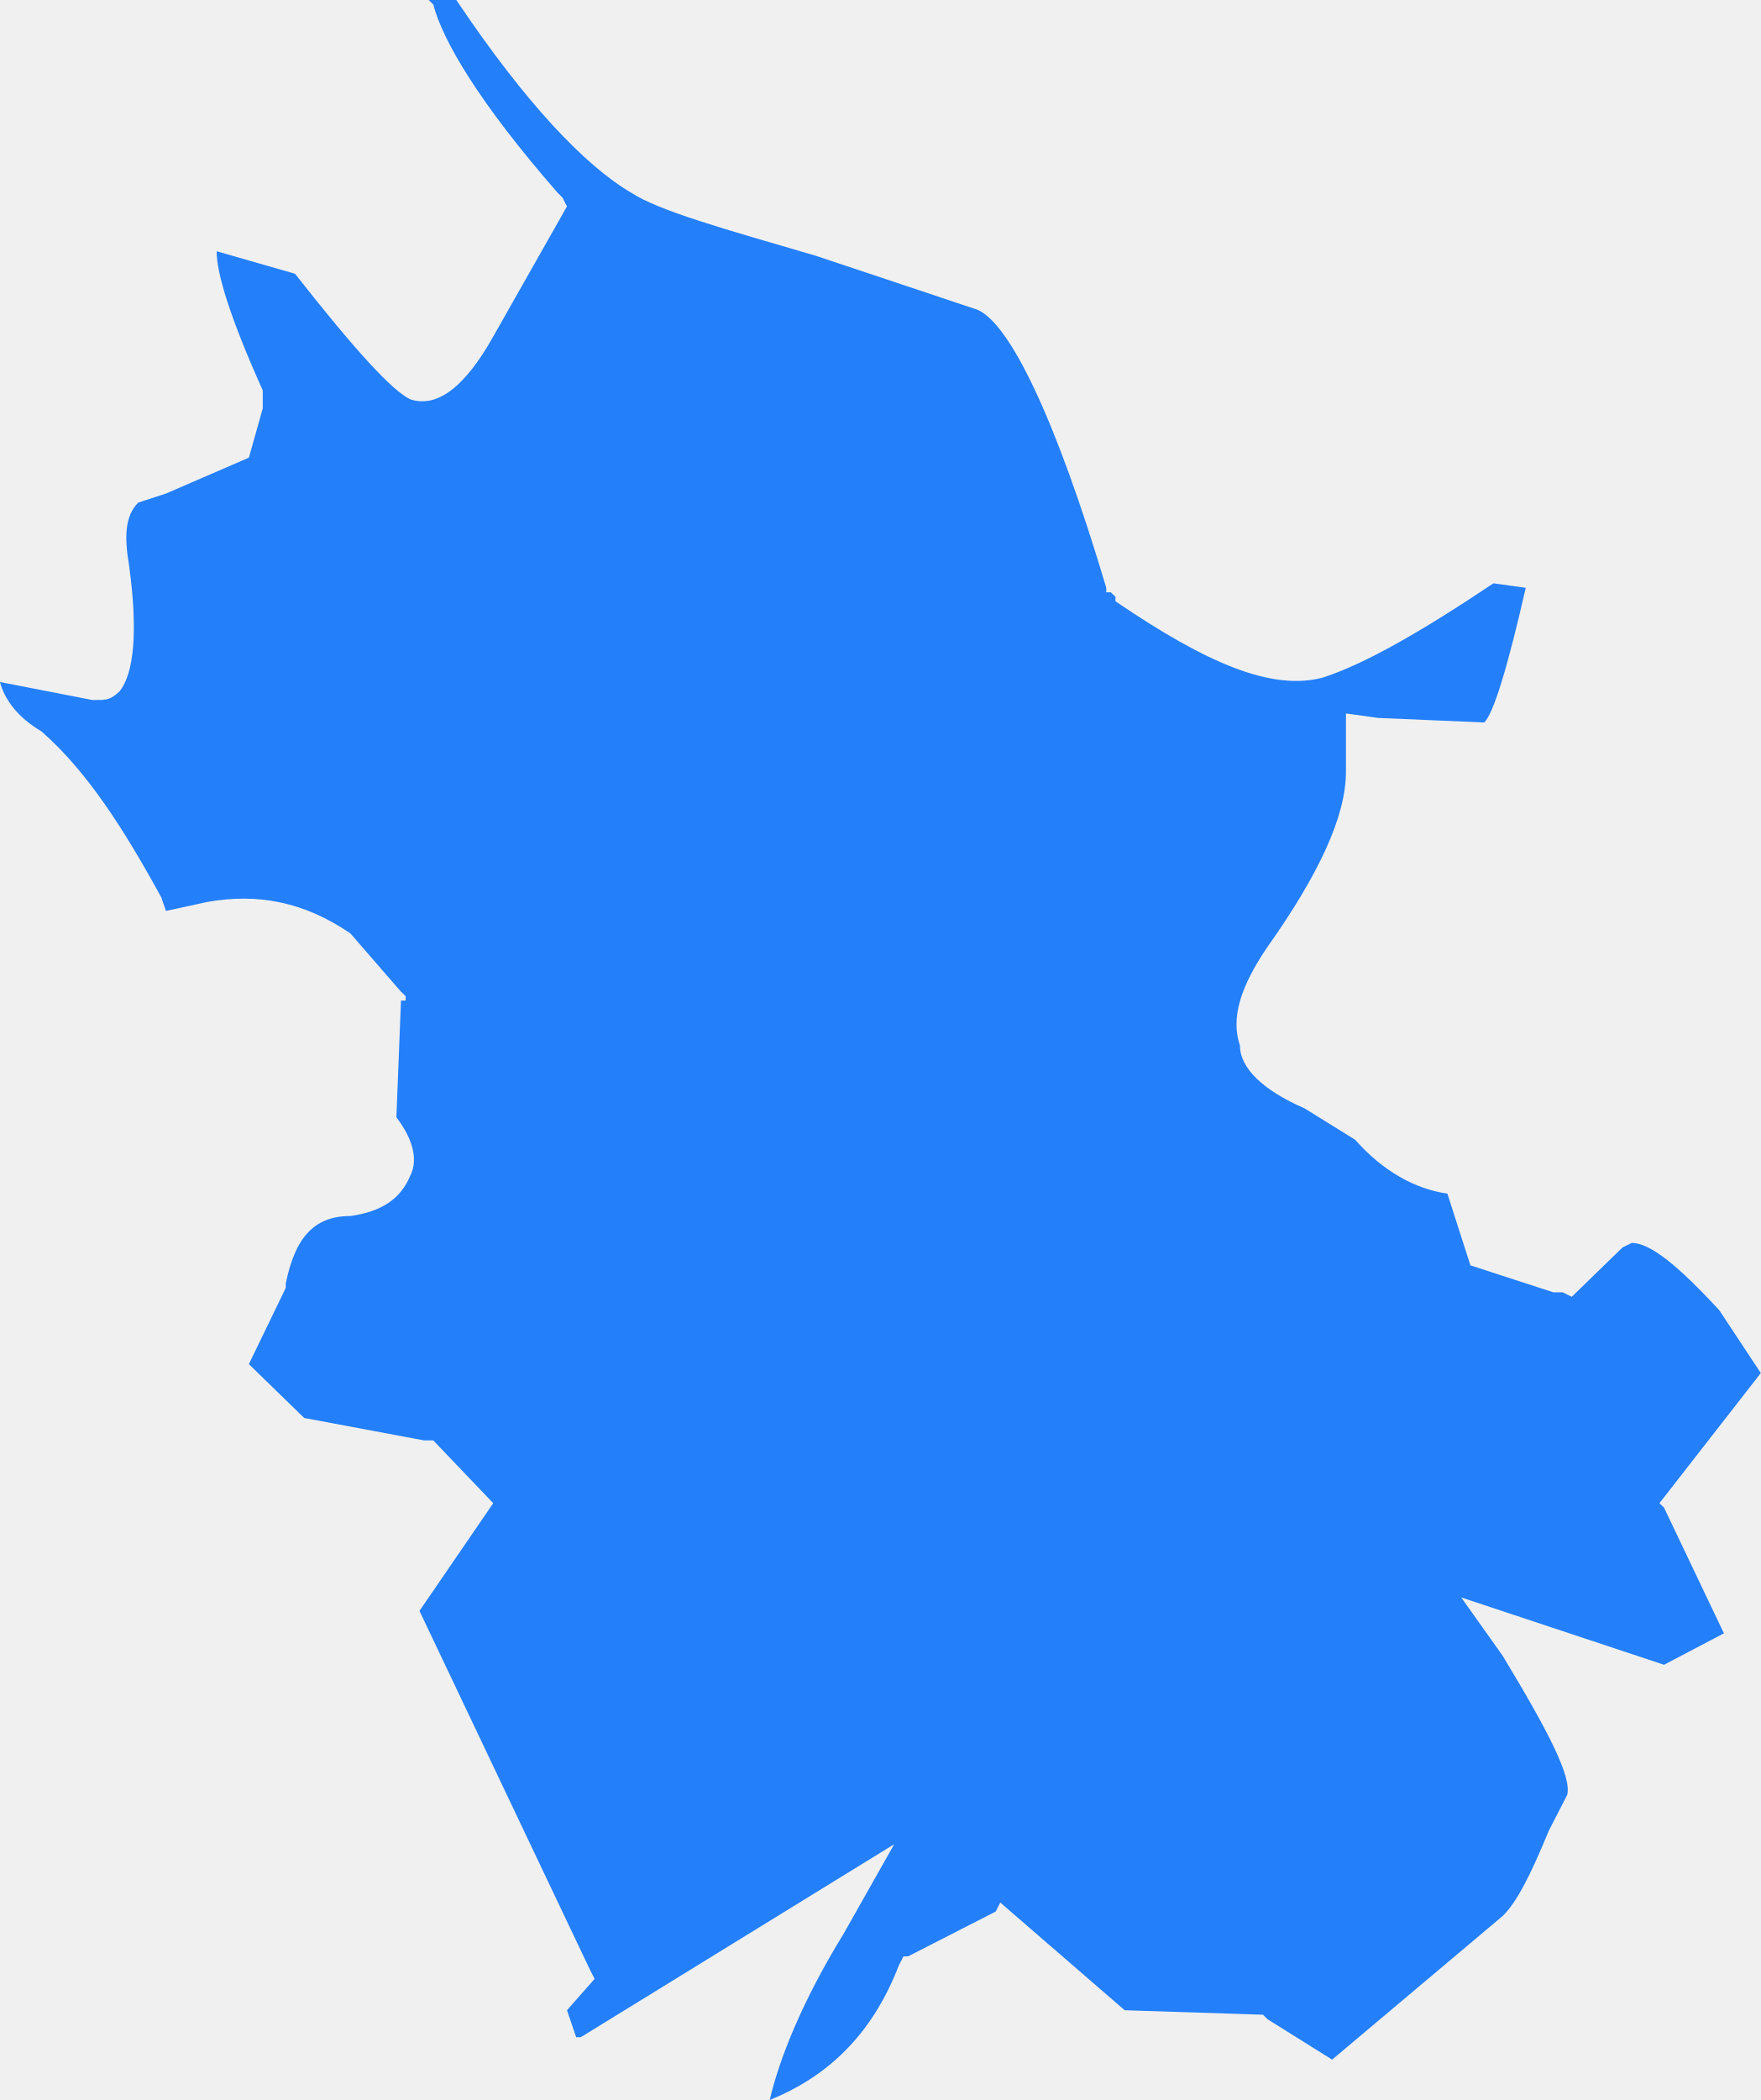
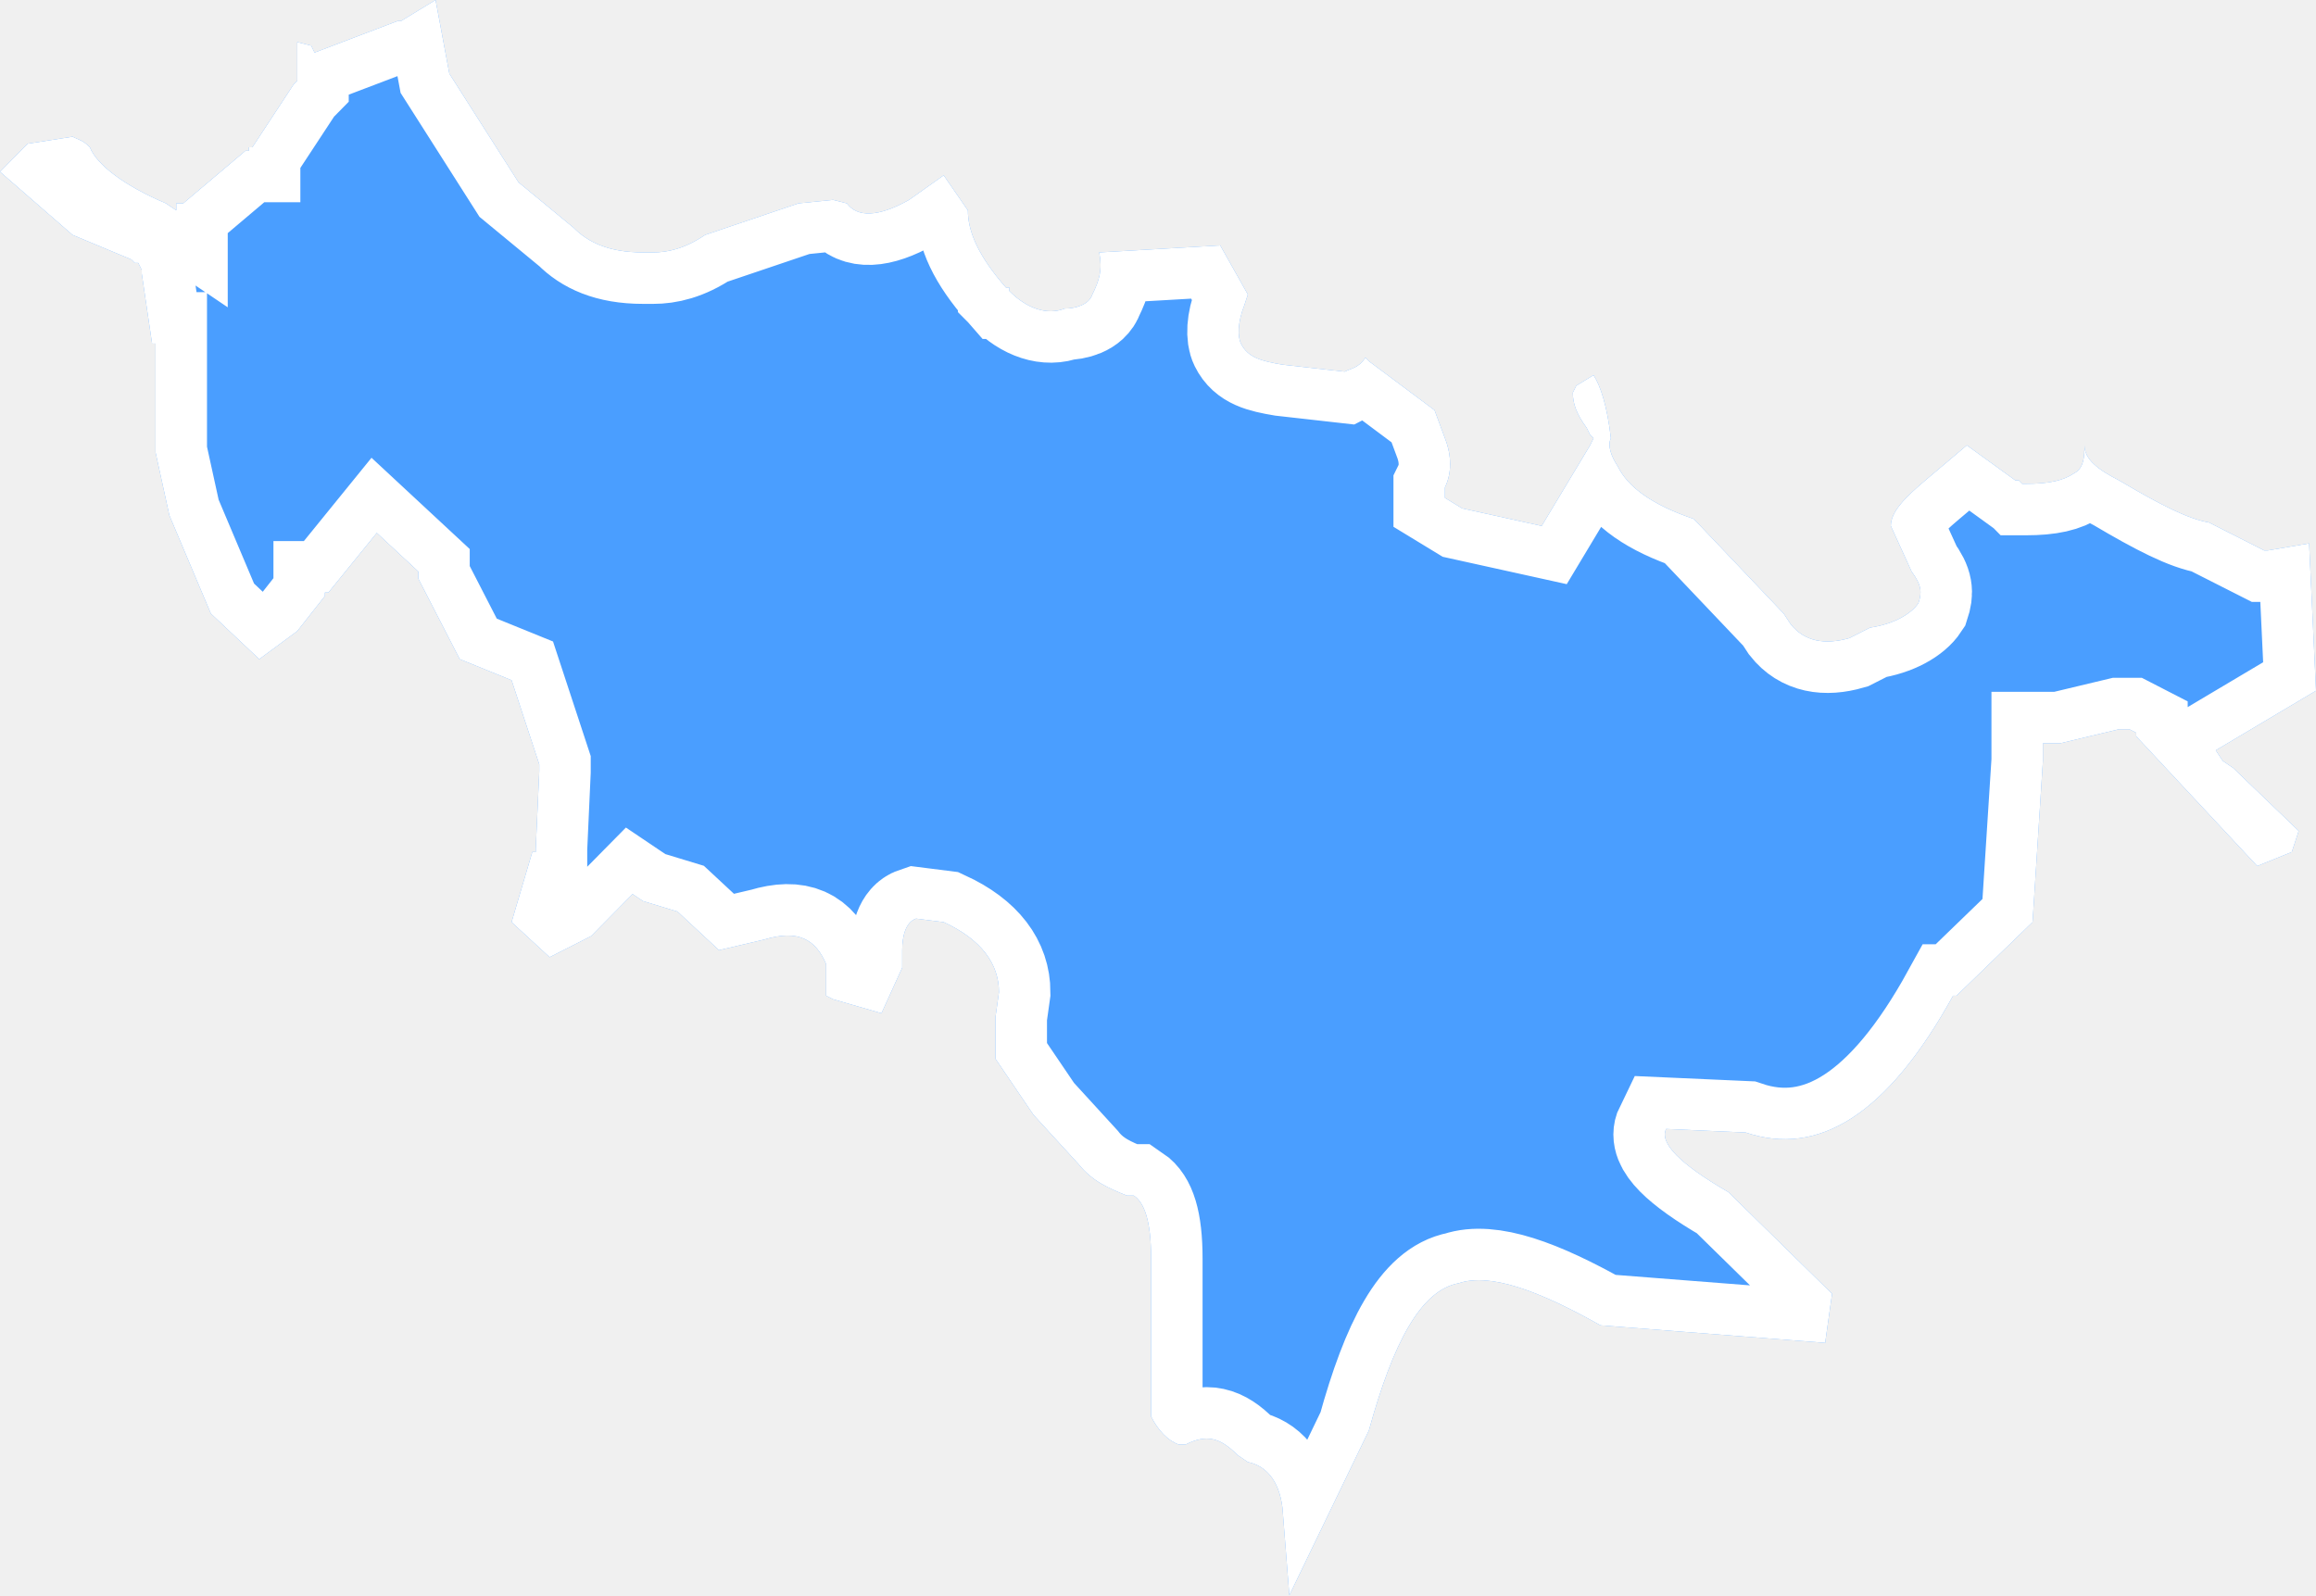
- <svg xmlns="http://www.w3.org/2000/svg" version="1.1" width="26px" height="31px">
-   <g transform="matrix(1 0 0 1 -2031 -1893 )">
-     <path d="M 16.471 8.81  L 16.403 8.744  L 16.335 8.744  C 16.335 8.744  16.335 8.677  16.335 8.677  C 15.586 6.16  14.906 4.769  14.429 4.571  C 14.429 4.571  12.047 3.776  12.047 3.776  C 10.686 3.378  9.733 3.113  9.325 2.848  C 8.644 2.451  7.759 1.524  6.738 0  C 6.738 0  6.33 0  6.33 0  C 6.33 0  6.398 0.066  6.398 0.066  C 6.534 0.596  7.079 1.524  8.236 2.848  C 8.236 2.848  8.304 2.915  8.304 2.915  L 8.372 3.047  C 8.372 3.047  7.283 4.968  7.283 4.968  C 6.874 5.697  6.466 6.028  6.058 5.895  C 5.785 5.763  5.241 5.167  4.356 4.041  C 4.356 4.041  3.199 3.709  3.199 3.709  C 3.199 4.041  3.403 4.703  3.88 5.763  C 3.88 5.763  3.88 5.829  3.88 5.829  L 3.88 5.895  L 3.88 5.962  L 3.88 6.028  L 3.675 6.756  L 2.45 7.286  C 2.45 7.286  2.042 7.419  2.042 7.419  C 1.838 7.618  1.838 7.949  1.906 8.346  C 2.042 9.34  1.974 9.936  1.77 10.201  C 1.634 10.333  1.565 10.333  1.429 10.333  C 1.429 10.333  1.361 10.333  1.361 10.333  C 1.361 10.333  0 10.068  0 10.068  C 0.068 10.333  0.272 10.598  0.613 10.797  C 1.293 11.393  1.838 12.254  2.382 13.248  C 2.382 13.248  2.45 13.447  2.45 13.447  C 2.45 13.447  3.063 13.314  3.063 13.314  C 3.812 13.182  4.492 13.314  5.173 13.778  C 5.173 13.778  5.921 14.639  5.921 14.639  L 5.99 14.705  L 5.99 14.771  L 5.921 14.771  C 5.921 14.771  5.853 16.494  5.853 16.494  C 6.058 16.759  6.194 17.09  6.058 17.355  C 5.921 17.686  5.649 17.885  5.173 17.951  C 4.628 17.951  4.356 18.282  4.22 18.944  C 4.22 18.944  4.22 19.011  4.22 19.011  L 3.675 20.137  L 4.492 20.932  L 6.262 21.263  L 6.398 21.263  L 7.283 22.19  L 6.194 23.78  L 8.712 29.079  L 8.78 29.212  L 8.372 29.675  L 8.508 30.073  L 8.576 30.073  L 13.204 27.224  C 13.204 27.224  12.455 28.549  12.455 28.549  C 11.843 29.543  11.503 30.404  11.366 31  C 12.183 30.669  12.864 30.073  13.272 29.013  C 13.272 29.013  13.34 28.88  13.34 28.88  L 13.408 28.88  L 14.702 28.218  L 14.77 28.085  L 16.607 29.675  L 18.649 29.741  L 18.717 29.808  L 19.67 30.404  C 19.67 30.404  22.188 28.284  22.188 28.284  C 22.393 28.085  22.597 27.688  22.869 27.026  C 22.869 27.026  23.141 26.496  23.141 26.496  C 23.209 26.231  22.869 25.568  22.188 24.442  C 22.188 24.442  21.576 23.581  21.576 23.581  L 24.571 24.575  L 25.455 24.111  L 24.571 22.256  L 24.503 22.19  L 26 20.269  C 26 20.269  25.387 19.342  25.387 19.342  C 24.775 18.679  24.366 18.348  24.094 18.348  C 24.094 18.348  23.958 18.415  23.958 18.415  L 23.209 19.143  L 23.073 19.077  L 22.937 19.077  L 21.712 18.679  C 21.712 18.679  21.372 17.62  21.372 17.62  C 20.895 17.553  20.419 17.288  20.01 16.825  C 20.01 16.825  19.262 16.361  19.262 16.361  C 18.649 16.096  18.309 15.765  18.309 15.434  C 18.173 15.036  18.309 14.573  18.717 13.976  C 19.466 12.917  19.874 12.056  19.874 11.393  C 19.874 11.393  19.874 10.532  19.874 10.532  L 20.351 10.598  C 20.351 10.598  21.916 10.665  21.916 10.665  C 22.052 10.532  22.257 9.87  22.529 8.677  C 22.529 8.677  22.052 8.611  22.052 8.611  C 20.963 9.34  20.147 9.803  19.534 10.002  C 18.785 10.201  17.832 9.803  16.471 8.876  C 16.471 8.876  16.471 8.81  16.471 8.81  Z " fill-rule="nonzero" fill="#237ffa" stroke="none" transform="matrix(1 0 0 1 2031 1893 )" />
+ <svg xmlns="http://www.w3.org/2000/svg" version="1.1" width="45px" height="31px">
+   <defs>
+     <mask fill="white" id="clip299">
+       <path d="M 10.075 3.543  L 8.731 1.431  L 8.463 0  L 7.791 0.409  L 7.724 0.409  L 6.112 1.022  L 6.045 0.886  L 5.776 0.818  L 5.776 1.567  L 5.709 1.635  L 4.903 2.862  L 4.836 2.862  L 4.836 2.93  L 4.769 2.93  L 3.56 3.952  L 3.425 3.952  L 3.425 4.088  C 3.425 4.088  3.224 3.952  3.224 3.952  C 2.418 3.611  1.881 3.202  1.746 2.862  C 1.612 2.725  1.545 2.725  1.41 2.657  C 1.41 2.657  0.537 2.793  0.537 2.793  L 0 3.338  L 1.41 4.565  L 2.552 5.042  L 2.619 5.11  L 2.687 5.11  L 2.754 5.246  L 2.754 5.314  L 2.955 6.677  L 3.022 6.677  L 3.022 8.789  L 3.291 10.015  L 4.097 11.923  L 5.037 12.809  L 5.776 12.264  L 6.313 11.582  L 6.313 11.514  L 6.381 11.514  L 7.321 10.356  L 8.127 11.105  L 8.127 11.174  L 8.127 11.242  L 8.933 12.809  L 9.94 13.218  L 10.478 14.853  L 10.478 14.921  L 10.478 14.989  L 10.41 16.488  L 10.41 16.556  L 10.343 16.556  L 9.94 17.919  L 10.679 18.6  L 11.485 18.191  L 12.291 17.374  L 12.493 17.51  L 13.164 17.714  L 13.97 18.464  C 13.97 18.464  14.843 18.259  14.843 18.259  C 15.515 18.055  15.851 18.259  16.052 18.736  C 16.052 18.736  16.052 19.349  16.052 19.349  L 16.187 19.418  L 17.127 19.69  L 17.53 18.804  C 17.53 18.804  17.53 18.464  17.53 18.464  C 17.53 18.191  17.597 17.919  17.799 17.851  C 17.799 17.851  18.336 17.919  18.336 17.919  C 19.075 18.259  19.41 18.736  19.41 19.281  C 19.41 19.281  19.343 19.758  19.343 19.758  L 19.343 20.576  L 20.082 21.666  C 20.082 21.666  20.955 22.62  20.955 22.62  C 21.224 22.96  21.56 23.097  21.896 23.233  C 21.896 23.233  22.03 23.233  22.03 23.233  C 22.231 23.369  22.366 23.71  22.366 24.459  C 22.366 24.459  22.366 27.525  22.366 27.525  C 22.5 27.798  22.701 28.002  22.903 28.07  C 22.903 28.07  23.037 28.07  23.037 28.07  C 23.44 27.866  23.709 27.934  24.045 28.275  C 24.045 28.275  24.246 28.411  24.246 28.411  C 24.582 28.479  24.851 28.752  24.918 29.297  C 24.918 29.297  25.052 31  25.052 31  C 25.052 31  26.597 27.798  26.597 27.798  C 27.067 26.095  27.604 25.073  28.343 24.936  C 28.948 24.732  29.888 25.073  31.097 25.754  C 31.097 25.754  35.463 26.095  35.463 26.095  L 35.597 25.141  C 35.597 25.141  33.582 23.165  33.582 23.165  C 32.642 22.62  32.239 22.211  32.373 21.938  C 32.373 21.938  33.918 22.007  33.918 22.007  C 35.328 22.484  36.672 21.666  37.948 19.349  C 37.948 19.349  38.015 19.349  38.015 19.349  L 39.493 17.919  L 39.694 14.785  L 39.694 14.444  L 39.896 14.444  L 40.03 14.444  L 41.172 14.171  L 41.373 14.171  L 41.507 14.24  L 41.507 14.308  L 43.858 16.829  L 44.53 16.556  L 44.664 16.147  L 43.388 14.921  L 43.187 14.785  L 43.052 14.58  L 45 13.422  L 44.866 10.56  L 44.06 10.697  L 43.993 10.697  C 43.993 10.697  42.918 10.152  42.918 10.152  C 42.515 10.084  41.978 9.811  41.172 9.334  C 40.769 9.13  40.5 8.925  40.5 8.653  C 40.5 8.653  40.5 8.721  40.5 8.721  C 40.5 8.993  40.433 9.13  40.299 9.198  C 40.097 9.334  39.828 9.402  39.358 9.402  C 39.358 9.402  39.291 9.402  39.291 9.402  L 39.224 9.334  L 39.157 9.334  L 38.216 8.653  C 38.216 8.653  37.41 9.334  37.41 9.334  C 37.007 9.675  36.739 9.947  36.739 10.22  C 36.739 10.22  37.142 11.105  37.142 11.105  C 37.343 11.378  37.343 11.514  37.276 11.719  C 37.142 11.923  36.806 12.127  36.336 12.196  C 36.336 12.196  35.933 12.4  35.933 12.4  C 35.463 12.536  35.06 12.468  34.791 12.127  C 34.791 12.127  34.657 11.923  34.657 11.923  C 34.657 11.923  32.91 10.084  32.91 10.084  C 32.104 9.811  31.634 9.47  31.433 9.062  C 31.299 8.857  31.231 8.653  31.299 8.516  C 31.231 7.903  31.097 7.495  30.963 7.29  C 30.963 7.29  30.627 7.495  30.627 7.495  C 30.627 7.495  30.56 7.631  30.56 7.631  C 30.56 7.835  30.627 8.04  30.828 8.312  C 30.828 8.312  30.896 8.448  30.896 8.448  L 30.963 8.516  L 30.896 8.653  L 29.955 10.22  L 28.41 9.879  L 28.075 9.675  C 28.075 9.675  28.075 9.47  28.075 9.47  C 28.209 9.198  28.209 8.857  28.075 8.516  C 28.075 8.516  27.873 7.971  27.873 7.971  L 26.597 7.018  C 26.597 7.018  26.53 6.949  26.53 6.949  C 26.396 7.154  26.261 7.154  26.127 7.222  C 26.127 7.222  24.918 7.086  24.918 7.086  C 24.515 7.018  24.246 6.949  24.112 6.677  C 24.045 6.541  24.045 6.268  24.179 5.927  C 24.179 5.927  24.246 5.723  24.246 5.723  L 23.709 4.769  C 23.709 4.769  21.358 4.905  21.358 4.905  C 21.425 5.246  21.358 5.451  21.224 5.723  C 21.157 5.927  20.888 5.996  20.687 5.996  C 20.351 6.132  19.948 5.996  19.612 5.655  C 19.612 5.655  19.612 5.587  19.612 5.587  C 19.612 5.587  19.545 5.587  19.545 5.587  C 19.007 4.974  18.806 4.497  18.806 4.088  C 18.806 4.088  18.336 3.407  18.336 3.407  C 18.336 3.407  17.664 3.884  17.664 3.884  C 17.06 4.224  16.657 4.224  16.455 3.952  C 16.455 3.952  16.187 3.884  16.187 3.884  L 15.515 3.952  C 15.515 3.952  13.701 4.565  13.701 4.565  C 13.299 4.837  12.963 4.905  12.694 4.905  C 12.694 4.905  12.493 4.905  12.493 4.905  C 11.821 4.905  11.418 4.701  11.149 4.429  C 11.149 4.429  10.075 3.543  10.075 3.543  Z " fill-rule="evenodd" />
+     </mask>
+   </defs>
+   <g transform="matrix(1 0 0 1 -2051 -1813 )">
+     <path d="M 10.075 3.543  L 8.731 1.431  L 8.463 0  L 7.791 0.409  L 7.724 0.409  L 6.112 1.022  L 6.045 0.886  L 5.776 0.818  L 5.776 1.567  L 5.709 1.635  L 4.903 2.862  L 4.836 2.862  L 4.836 2.93  L 4.769 2.93  L 3.56 3.952  L 3.425 3.952  L 3.425 4.088  C 3.425 4.088  3.224 3.952  3.224 3.952  C 2.418 3.611  1.881 3.202  1.746 2.862  C 1.612 2.725  1.545 2.725  1.41 2.657  C 1.41 2.657  0.537 2.793  0.537 2.793  L 0 3.338  L 1.41 4.565  L 2.552 5.042  L 2.619 5.11  L 2.687 5.11  L 2.754 5.246  L 2.754 5.314  L 2.955 6.677  L 3.022 6.677  L 3.022 8.789  L 3.291 10.015  L 4.097 11.923  L 5.037 12.809  L 5.776 12.264  L 6.313 11.582  L 6.313 11.514  L 6.381 11.514  L 7.321 10.356  L 8.127 11.105  L 8.127 11.174  L 8.127 11.242  L 8.933 12.809  L 9.94 13.218  L 10.478 14.853  L 10.478 14.921  L 10.478 14.989  L 10.41 16.488  L 10.41 16.556  L 10.343 16.556  L 9.94 17.919  L 10.679 18.6  L 11.485 18.191  L 12.291 17.374  L 12.493 17.51  L 13.164 17.714  L 13.97 18.464  C 13.97 18.464  14.843 18.259  14.843 18.259  C 15.515 18.055  15.851 18.259  16.052 18.736  C 16.052 18.736  16.052 19.349  16.052 19.349  L 16.187 19.418  L 17.127 19.69  L 17.53 18.804  C 17.53 18.804  17.53 18.464  17.53 18.464  C 17.53 18.191  17.597 17.919  17.799 17.851  C 17.799 17.851  18.336 17.919  18.336 17.919  C 19.075 18.259  19.41 18.736  19.41 19.281  C 19.41 19.281  19.343 19.758  19.343 19.758  L 19.343 20.576  L 20.082 21.666  C 20.082 21.666  20.955 22.62  20.955 22.62  C 21.224 22.96  21.56 23.097  21.896 23.233  C 21.896 23.233  22.03 23.233  22.03 23.233  C 22.231 23.369  22.366 23.71  22.366 24.459  C 22.366 24.459  22.366 27.525  22.366 27.525  C 22.5 27.798  22.701 28.002  22.903 28.07  C 22.903 28.07  23.037 28.07  23.037 28.07  C 23.44 27.866  23.709 27.934  24.045 28.275  C 24.045 28.275  24.246 28.411  24.246 28.411  C 24.582 28.479  24.851 28.752  24.918 29.297  C 24.918 29.297  25.052 31  25.052 31  C 25.052 31  26.597 27.798  26.597 27.798  C 27.067 26.095  27.604 25.073  28.343 24.936  C 28.948 24.732  29.888 25.073  31.097 25.754  C 31.097 25.754  35.463 26.095  35.463 26.095  L 35.597 25.141  C 35.597 25.141  33.582 23.165  33.582 23.165  C 32.642 22.62  32.239 22.211  32.373 21.938  C 32.373 21.938  33.918 22.007  33.918 22.007  C 35.328 22.484  36.672 21.666  37.948 19.349  C 37.948 19.349  38.015 19.349  38.015 19.349  L 39.493 17.919  L 39.694 14.785  L 39.694 14.444  L 39.896 14.444  L 40.03 14.444  L 41.172 14.171  L 41.373 14.171  L 41.507 14.24  L 41.507 14.308  L 43.858 16.829  L 44.53 16.556  L 44.664 16.147  L 43.388 14.921  L 43.187 14.785  L 43.052 14.58  L 45 13.422  L 44.866 10.56  L 44.06 10.697  L 43.993 10.697  C 43.993 10.697  42.918 10.152  42.918 10.152  C 42.515 10.084  41.978 9.811  41.172 9.334  C 40.769 9.13  40.5 8.925  40.5 8.653  C 40.5 8.653  40.5 8.721  40.5 8.721  C 40.5 8.993  40.433 9.13  40.299 9.198  C 40.097 9.334  39.828 9.402  39.358 9.402  C 39.358 9.402  39.291 9.402  39.291 9.402  L 39.224 9.334  L 39.157 9.334  L 38.216 8.653  C 38.216 8.653  37.41 9.334  37.41 9.334  C 37.007 9.675  36.739 9.947  36.739 10.22  C 36.739 10.22  37.142 11.105  37.142 11.105  C 37.343 11.378  37.343 11.514  37.276 11.719  C 37.142 11.923  36.806 12.127  36.336 12.196  C 36.336 12.196  35.933 12.4  35.933 12.4  C 35.463 12.536  35.06 12.468  34.791 12.127  C 34.791 12.127  34.657 11.923  34.657 11.923  C 34.657 11.923  32.91 10.084  32.91 10.084  C 32.104 9.811  31.634 9.47  31.433 9.062  C 31.299 8.857  31.231 8.653  31.299 8.516  C 31.231 7.903  31.097 7.495  30.963 7.29  C 30.963 7.29  30.627 7.495  30.627 7.495  C 30.627 7.495  30.56 7.631  30.56 7.631  C 30.56 7.835  30.627 8.04  30.828 8.312  C 30.828 8.312  30.896 8.448  30.896 8.448  L 30.963 8.516  L 30.896 8.653  L 29.955 10.22  L 28.41 9.879  L 28.075 9.675  C 28.075 9.675  28.075 9.47  28.075 9.47  C 28.209 9.198  28.209 8.857  28.075 8.516  C 28.075 8.516  27.873 7.971  27.873 7.971  L 26.597 7.018  C 26.597 7.018  26.53 6.949  26.53 6.949  C 26.396 7.154  26.261 7.154  26.127 7.222  C 26.127 7.222  24.918 7.086  24.918 7.086  C 24.515 7.018  24.246 6.949  24.112 6.677  C 24.045 6.541  24.045 6.268  24.179 5.927  C 24.179 5.927  24.246 5.723  24.246 5.723  L 23.709 4.769  C 23.709 4.769  21.358 4.905  21.358 4.905  C 21.425 5.246  21.358 5.451  21.224 5.723  C 21.157 5.927  20.888 5.996  20.687 5.996  C 20.351 6.132  19.948 5.996  19.612 5.655  C 19.612 5.655  19.612 5.587  19.612 5.587  C 19.612 5.587  19.545 5.587  19.545 5.587  C 19.007 4.974  18.806 4.497  18.806 4.088  C 18.806 4.088  18.336 3.407  18.336 3.407  C 18.336 3.407  17.664 3.884  17.664 3.884  C 17.06 4.224  16.657 4.224  16.455 3.952  C 16.455 3.952  16.187 3.884  16.187 3.884  L 15.515 3.952  C 15.515 3.952  13.701 4.565  13.701 4.565  C 13.299 4.837  12.963 4.905  12.694 4.905  C 12.694 4.905  12.493 4.905  12.493 4.905  C 11.821 4.905  11.418 4.701  11.149 4.429  C 11.149 4.429  10.075 3.543  10.075 3.543  Z " fill-rule="nonzero" fill="#4a9eff" stroke="none" transform="matrix(1 0 0 1 2051 1813 )" />
+     <path d="M 10.075 3.543  L 8.731 1.431  L 8.463 0  L 7.791 0.409  L 7.724 0.409  L 6.112 1.022  L 6.045 0.886  L 5.776 0.818  L 5.776 1.567  L 5.709 1.635  L 4.903 2.862  L 4.836 2.862  L 4.836 2.93  L 4.769 2.93  L 3.56 3.952  L 3.425 3.952  L 3.425 4.088  C 3.425 4.088  3.224 3.952  3.224 3.952  C 2.418 3.611  1.881 3.202  1.746 2.862  C 1.612 2.725  1.545 2.725  1.41 2.657  C 1.41 2.657  0.537 2.793  0.537 2.793  L 0 3.338  L 1.41 4.565  L 2.552 5.042  L 2.619 5.11  L 2.687 5.11  L 2.754 5.246  L 2.754 5.314  L 2.955 6.677  L 3.022 6.677  L 3.022 8.789  L 3.291 10.015  L 4.097 11.923  L 5.037 12.809  L 5.776 12.264  L 6.313 11.582  L 6.313 11.514  L 6.381 11.514  L 7.321 10.356  L 8.127 11.105  L 8.127 11.174  L 8.127 11.242  L 8.933 12.809  L 9.94 13.218  L 10.478 14.853  L 10.478 14.921  L 10.478 14.989  L 10.41 16.488  L 10.41 16.556  L 10.343 16.556  L 9.94 17.919  L 10.679 18.6  L 11.485 18.191  L 12.291 17.374  L 12.493 17.51  L 13.164 17.714  L 13.97 18.464  C 13.97 18.464  14.843 18.259  14.843 18.259  C 15.515 18.055  15.851 18.259  16.052 18.736  C 16.052 18.736  16.052 19.349  16.052 19.349  L 16.187 19.418  L 17.127 19.69  L 17.53 18.804  C 17.53 18.804  17.53 18.464  17.53 18.464  C 17.53 18.191  17.597 17.919  17.799 17.851  C 17.799 17.851  18.336 17.919  18.336 17.919  C 19.075 18.259  19.41 18.736  19.41 19.281  C 19.41 19.281  19.343 19.758  19.343 19.758  L 19.343 20.576  L 20.082 21.666  C 20.082 21.666  20.955 22.62  20.955 22.62  C 21.224 22.96  21.56 23.097  21.896 23.233  C 21.896 23.233  22.03 23.233  22.03 23.233  C 22.231 23.369  22.366 23.71  22.366 24.459  C 22.366 24.459  22.366 27.525  22.366 27.525  C 22.5 27.798  22.701 28.002  22.903 28.07  C 22.903 28.07  23.037 28.07  23.037 28.07  C 23.44 27.866  23.709 27.934  24.045 28.275  C 24.045 28.275  24.246 28.411  24.246 28.411  C 24.582 28.479  24.851 28.752  24.918 29.297  C 24.918 29.297  25.052 31  25.052 31  C 25.052 31  26.597 27.798  26.597 27.798  C 27.067 26.095  27.604 25.073  28.343 24.936  C 28.948 24.732  29.888 25.073  31.097 25.754  C 31.097 25.754  35.463 26.095  35.463 26.095  L 35.597 25.141  C 35.597 25.141  33.582 23.165  33.582 23.165  C 32.642 22.62  32.239 22.211  32.373 21.938  C 32.373 21.938  33.918 22.007  33.918 22.007  C 35.328 22.484  36.672 21.666  37.948 19.349  C 37.948 19.349  38.015 19.349  38.015 19.349  L 39.493 17.919  L 39.694 14.785  L 39.694 14.444  L 39.896 14.444  L 40.03 14.444  L 41.172 14.171  L 41.373 14.171  L 41.507 14.24  L 41.507 14.308  L 43.858 16.829  L 44.53 16.556  L 44.664 16.147  L 43.388 14.921  L 43.187 14.785  L 43.052 14.58  L 45 13.422  L 44.866 10.56  L 44.06 10.697  L 43.993 10.697  C 43.993 10.697  42.918 10.152  42.918 10.152  C 42.515 10.084  41.978 9.811  41.172 9.334  C 40.769 9.13  40.5 8.925  40.5 8.653  C 40.5 8.653  40.5 8.721  40.5 8.721  C 40.5 8.993  40.433 9.13  40.299 9.198  C 40.097 9.334  39.828 9.402  39.358 9.402  C 39.358 9.402  39.291 9.402  39.291 9.402  L 39.224 9.334  L 39.157 9.334  L 38.216 8.653  C 38.216 8.653  37.41 9.334  37.41 9.334  C 37.007 9.675  36.739 9.947  36.739 10.22  C 36.739 10.22  37.142 11.105  37.142 11.105  C 37.343 11.378  37.343 11.514  37.276 11.719  C 37.142 11.923  36.806 12.127  36.336 12.196  C 36.336 12.196  35.933 12.4  35.933 12.4  C 35.463 12.536  35.06 12.468  34.791 12.127  C 34.791 12.127  34.657 11.923  34.657 11.923  C 34.657 11.923  32.91 10.084  32.91 10.084  C 32.104 9.811  31.634 9.47  31.433 9.062  C 31.299 8.857  31.231 8.653  31.299 8.516  C 31.231 7.903  31.097 7.495  30.963 7.29  C 30.963 7.29  30.627 7.495  30.627 7.495  C 30.627 7.495  30.56 7.631  30.56 7.631  C 30.56 7.835  30.627 8.04  30.828 8.312  C 30.828 8.312  30.896 8.448  30.896 8.448  L 30.963 8.516  L 30.896 8.653  L 29.955 10.22  L 28.41 9.879  L 28.075 9.675  C 28.075 9.675  28.075 9.47  28.075 9.47  C 28.209 9.198  28.209 8.857  28.075 8.516  C 28.075 8.516  27.873 7.971  27.873 7.971  L 26.597 7.018  C 26.597 7.018  26.53 6.949  26.53 6.949  C 26.396 7.154  26.261 7.154  26.127 7.222  C 26.127 7.222  24.918 7.086  24.918 7.086  C 24.515 7.018  24.246 6.949  24.112 6.677  C 24.045 6.541  24.045 6.268  24.179 5.927  C 24.179 5.927  24.246 5.723  24.246 5.723  L 23.709 4.769  C 23.709 4.769  21.358 4.905  21.358 4.905  C 21.425 5.246  21.358 5.451  21.224 5.723  C 21.157 5.927  20.888 5.996  20.687 5.996  C 20.351 6.132  19.948 5.996  19.612 5.655  C 19.612 5.655  19.612 5.587  19.612 5.587  C 19.612 5.587  19.545 5.587  19.545 5.587  C 19.007 4.974  18.806 4.497  18.806 4.088  C 18.806 4.088  18.336 3.407  18.336 3.407  C 18.336 3.407  17.664 3.884  17.664 3.884  C 17.06 4.224  16.657 4.224  16.455 3.952  C 16.455 3.952  16.187 3.884  16.187 3.884  L 15.515 3.952  C 15.515 3.952  13.701 4.565  13.701 4.565  C 13.299 4.837  12.963 4.905  12.694 4.905  C 12.694 4.905  12.493 4.905  12.493 4.905  C 11.821 4.905  11.418 4.701  11.149 4.429  C 11.149 4.429  10.075 3.543  10.075 3.543  Z " stroke-width="2" stroke="#ffffff" fill="none" transform="matrix(1 0 0 1 2051 1813 )" mask="url(#clip299)" />
  </g>
</svg>
